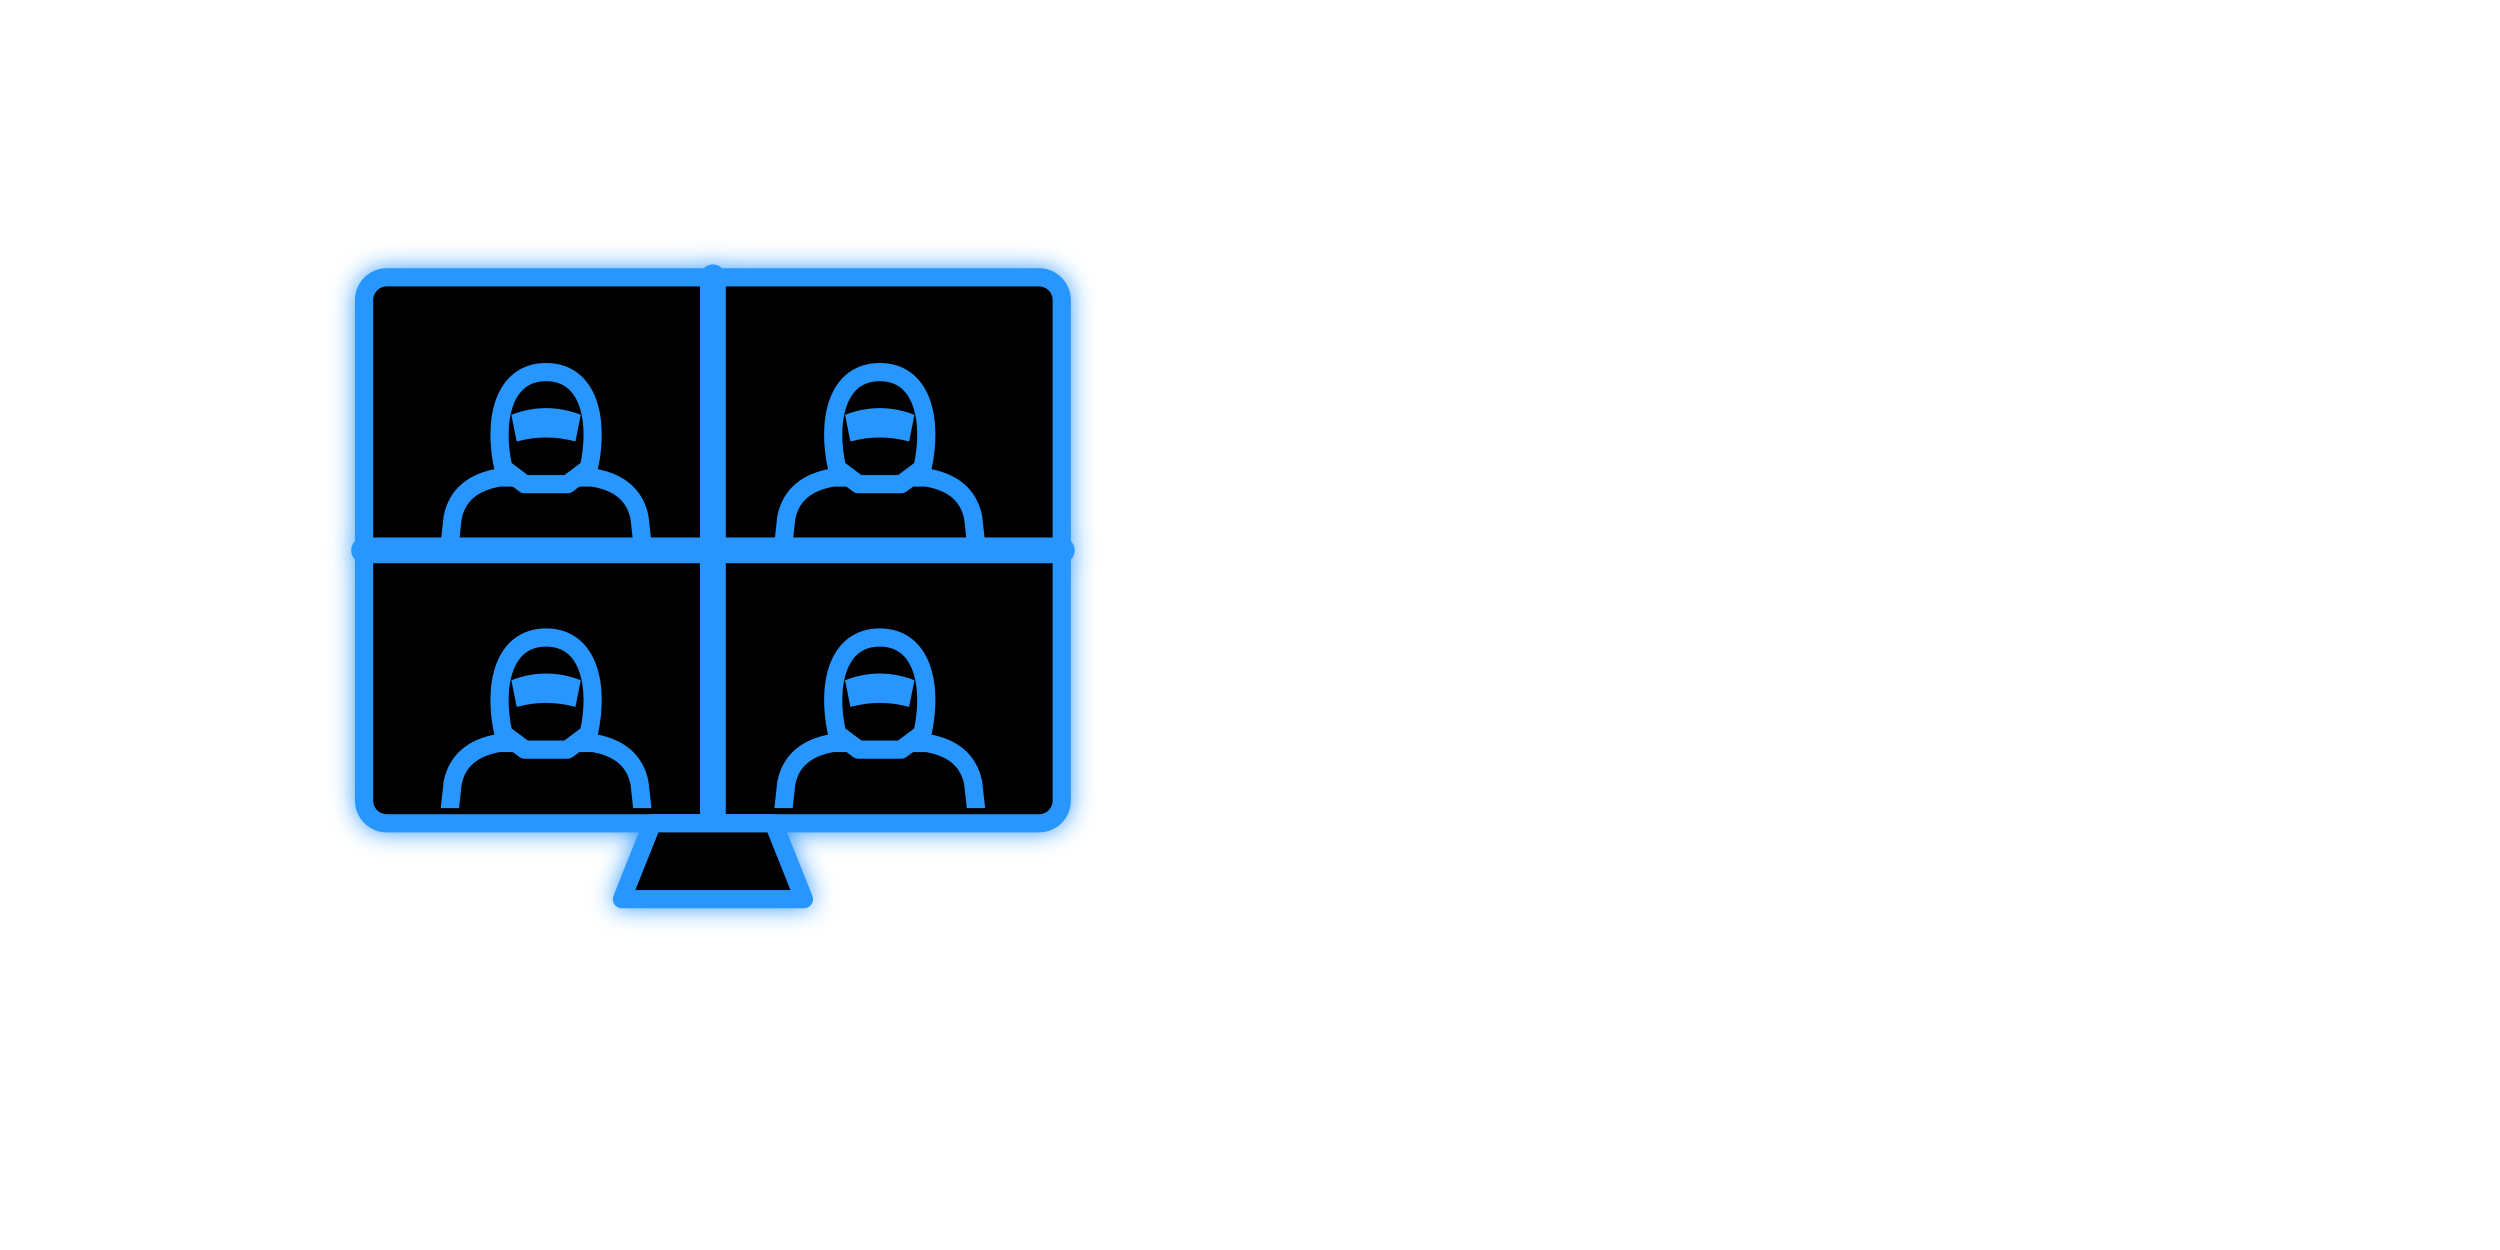
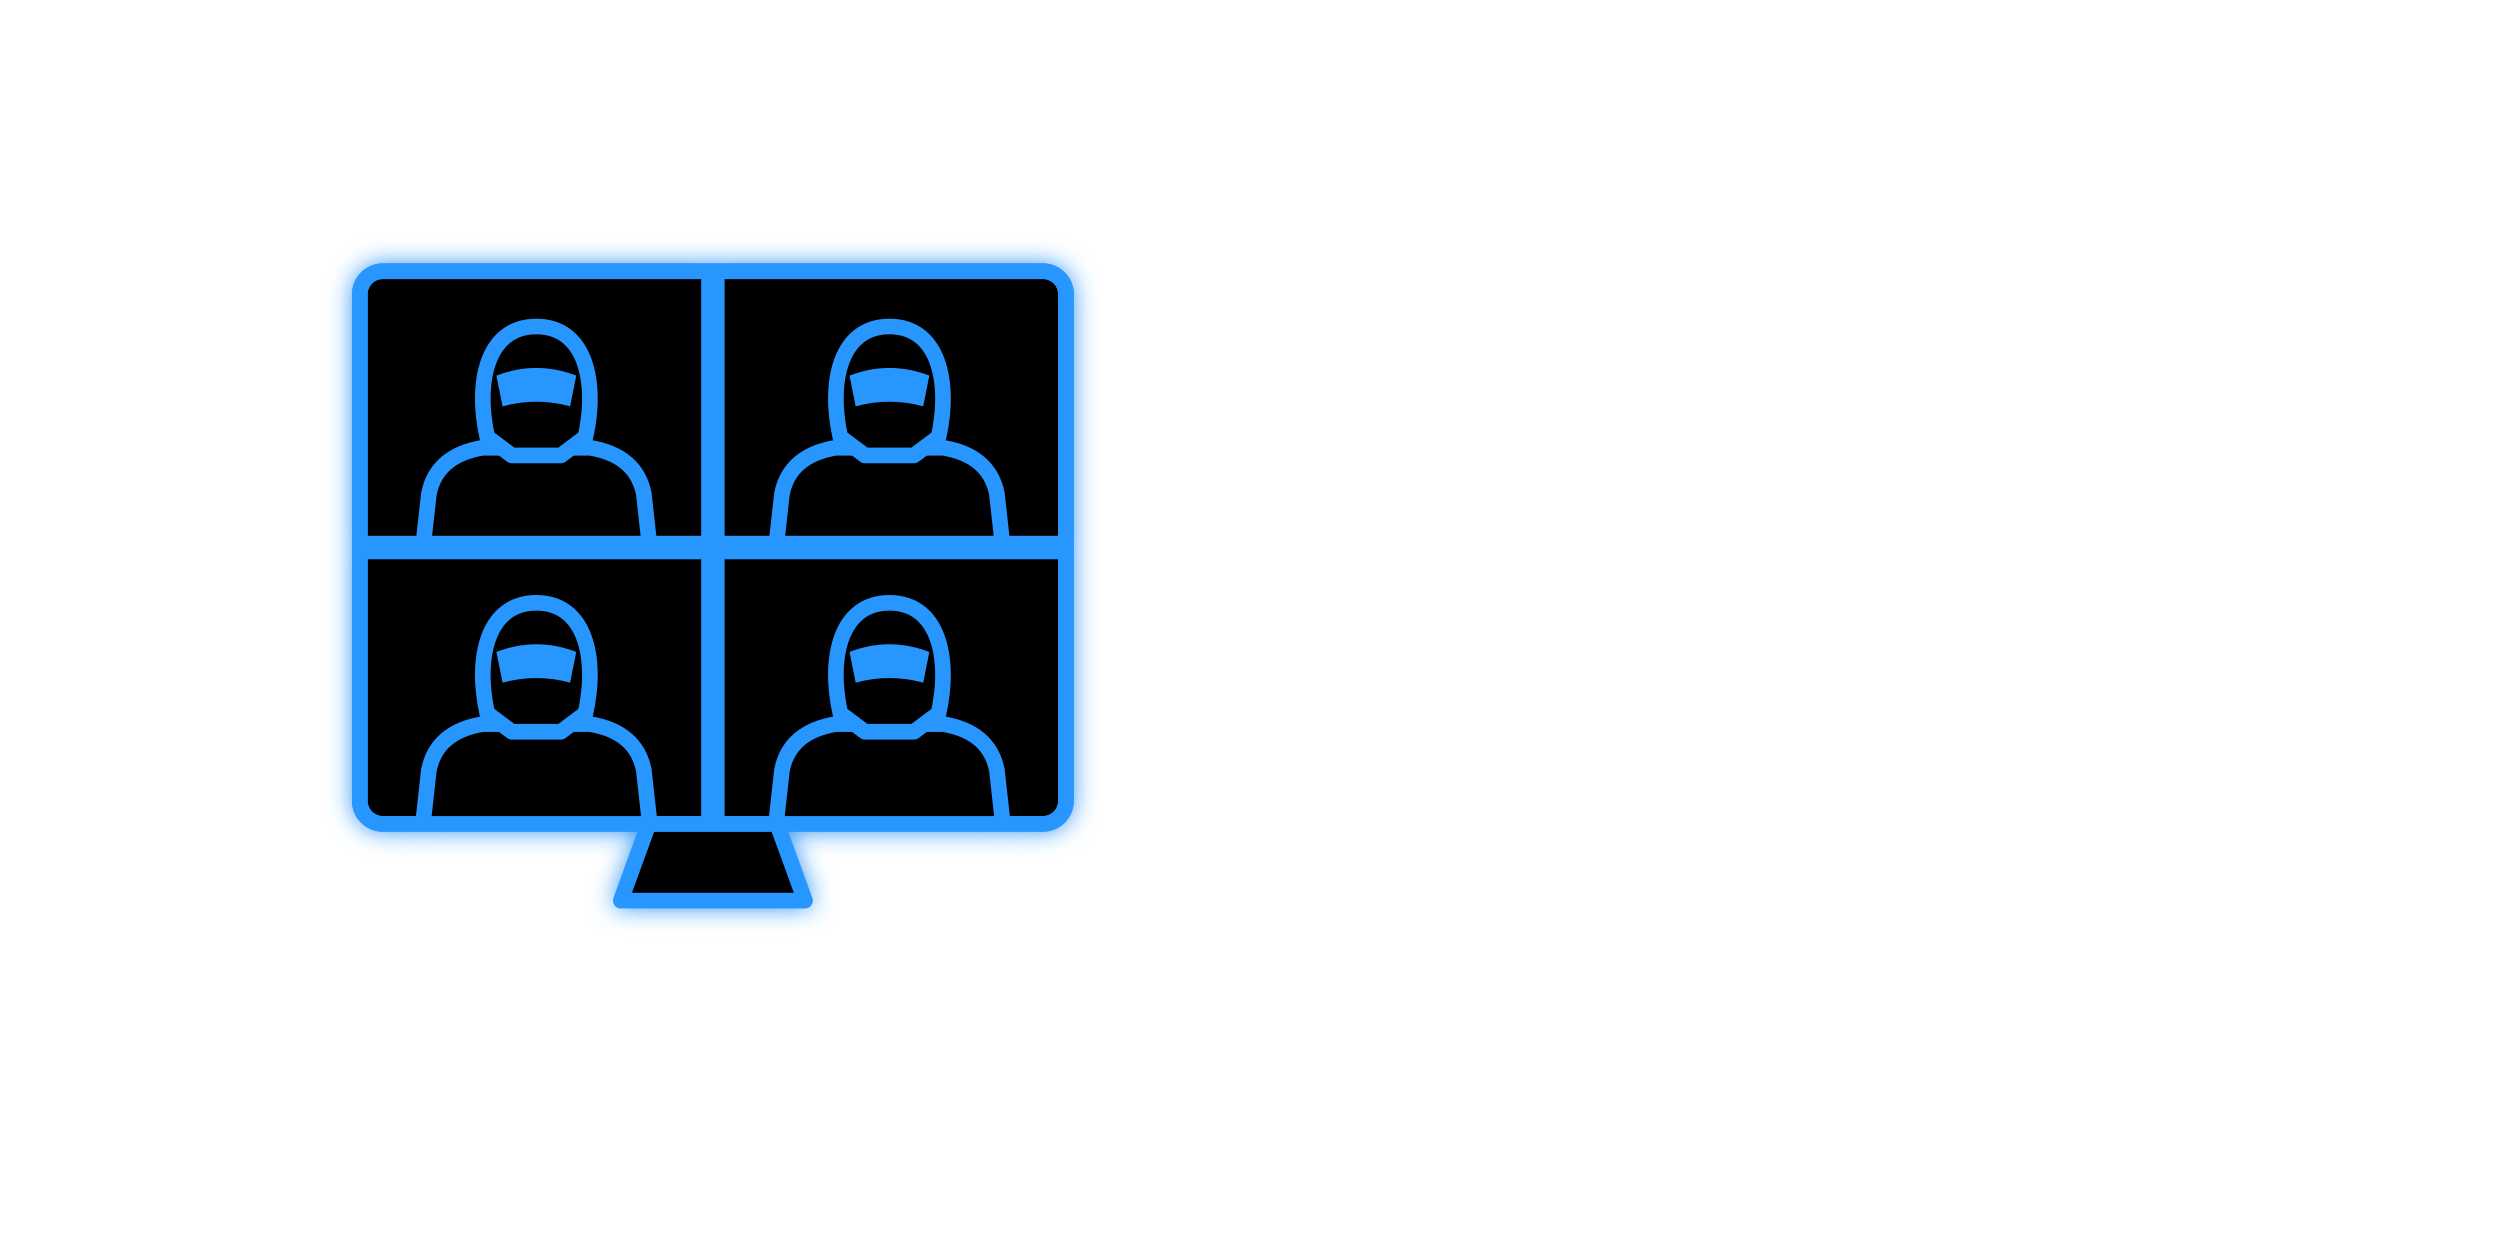
<svg xmlns="http://www.w3.org/2000/svg" width="512" height="256" viewBox="0 0 512 256">
  <style>
- .b { fill:#000; stroke:#2896FF; stroke-width:2.4; stroke-linejoin:round }
- .l { fill:none; stroke:#2896FF; stroke-width:2; stroke-linecap:round; stroke-linejoin:round }
- .w { fill:none; stroke:#2896FF; stroke-width:3.4; stroke-linecap:round; stroke-linejoin:round }
- .arc { fill:none; stroke:#2896FF; stroke-width:6 }
+ .b { fill:#000; stroke:#2896FF; stroke-width:2.036; stroke-linejoin:round }
+ .l { fill:none; stroke:#2896FF; stroke-width:2.036; stroke-linecap:round; stroke-linejoin:round }
+ .w { fill:none; stroke:#2896FF; stroke-width:3.053; stroke-linecap:round; stroke-linejoin:round }
+ .e { fill:none; stroke:#2896FF; stroke-width:2.036; stroke-linejoin:round }
+ .arc { fill:none; stroke:#2896FF; stroke-width:5.089 }
.f { fill:#2896FF; stroke:none }
.red { stroke:#FF3A3A }
</style>
  <defs>
    <filter id="glow" x="-20%" y="-20%" width="140%" height="140%">
-       <feGaussianBlur stdDeviation="1.55" />
+       <feGaussianBlur stdDeviation="1.53" />
    </filter>
    <clipPath id="split_screen_0">
-       <rect x="8" y="12" width="40" height="31" />
+       <rect x="4" y="8" width="46" height="36" />
    </clipPath>
    <clipPath id="split_screen_1">
-       <rect x="52" y="12" width="40" height="31" />
+       <rect x="50" y="8" width="46" height="36" />
    </clipPath>
    <clipPath id="split_screen_2">
-       <rect x="8" y="47" width="40" height="31" />
+       <rect x="4" y="44" width="46" height="36" />
    </clipPath>
    <clipPath id="split_screen_3">
-       <rect x="52" y="47" width="40" height="31" />
+       <rect x="50" y="44" width="46" height="36" />
+     </clipPath>
+     <clipPath id="split_screen_screen">
+       <rect x="4" y="8" width="92" height="72" />
    </clipPath>
  </defs>
-   <g transform="translate(68.35 44.37) scale(1.5531)">
+   <g transform="translate(67.40 42.97) scale(1.572)">
    <g filter="url(#glow)" opacity="0.9">
+       <path d="M42.0,79 l-4,11 h24 l-4,-11 z" class="b" />
      <rect x="4" y="8" width="92" height="72" rx="3" class="b" />
      <g clip-path="url(#split_screen_0)">
-         <path d="M14.8,47.6 L15.68,39.68 Q16.56,35.28 21.84,34.4 L34.16,34.4 Q39.44,35.28 40.32,39.68 L41.2,47.6 Z" class="b" />
-         <path d="M22.368,33.168 C20.96,26.832 22.368,20.496 28,20.496 C33.632,20.496 35.04,26.832 33.632,33.168 L30.816,35.28 L25.184,35.28 Z" class="b" />
-         <path d="M23.424,26.128 Q28,24.368 32.576,26.128 L31.872,29.648 Q28,28.592 24.128,29.648 Z" class="f" />
+         <path d="M12.0,46.0 L13.0,37.0 Q14.0,32.0 20.0,31.0 L34.0,31.0 Q40.0,32.0 41.0,37.0 L42.0,46.0 Z" class="b" />
+         <path d="M20.6,29.6 C19.0,22.4 20.6,15.2 27.0,15.2 C33.4,15.2 35.0,22.4 33.4,29.6 L30.2,32.0 L23.8,32.0 Z" class="b" />
+         <path d="M21.8,21.6 Q27.0,19.6 32.2,21.6 L31.4,25.6 Q27.0,24.4 22.6,25.6 Z" class="f" />
      </g>
      <g clip-path="url(#split_screen_1)">
-         <path d="M58.8,47.6 L59.68,39.68 Q60.56,35.28 65.84,34.4 L78.16,34.4 Q83.44,35.28 84.32,39.68 L85.2,47.6 Z" class="b" />
-         <path d="M66.368,33.168 C64.96,26.832 66.368,20.496 72,20.496 C77.632,20.496 79.04,26.832 77.632,33.168 L74.816,35.28 L69.184,35.28 Z" class="b" />
-         <path d="M67.424,26.128 Q72,24.368 76.576,26.128 L75.872,29.648 Q72,28.592 68.128,29.648 Z" class="f" />
+         <path d="M58.0,46.0 L59.0,37.0 Q60.0,32.0 66.0,31.0 L80.0,31.0 Q86.0,32.0 87.0,37.0 L88.0,46.0 Z" class="b" />
+         <path d="M66.6,29.6 C65.0,22.4 66.6,15.2 73.0,15.2 C79.4,15.2 81.0,22.4 79.4,29.6 L76.2,32.0 L69.8,32.0 Z" class="b" />
+         <path d="M67.8,21.6 Q73.0,19.6 78.2,21.6 L77.4,25.6 Q73.0,24.4 68.6,25.6 Z" class="f" />
      </g>
      <g clip-path="url(#split_screen_2)">
-         <path d="M14.8,82.6 L15.68,74.68 Q16.56,70.28 21.84,69.4 L34.16,69.4 Q39.44,70.28 40.32,74.68 L41.2,82.6 Z" class="b" />
-         <path d="M22.368,68.168 C20.96,61.832 22.368,55.496 28,55.496 C33.632,55.496 35.04,61.832 33.632,68.168 L30.816,70.28 L25.184,70.28 Z" class="b" />
-         <path d="M23.424,61.128 Q28,59.368 32.576,61.128 L31.872,64.648 Q28,63.592 24.128,64.648 Z" class="f" />
+         <path d="M12.0,82.0 L13.0,73.0 Q14.0,68.0 20.0,67.0 L34.0,67.0 Q40.0,68.0 41.0,73.0 L42.0,82.0 Z" class="b" />
+         <path d="M20.6,65.6 C19.0,58.4 20.6,51.2 27.0,51.2 C33.4,51.2 35.0,58.4 33.4,65.6 L30.2,68.0 L23.8,68.0 Z" class="b" />
+         <path d="M21.8,57.6 Q27.0,55.6 32.2,57.6 L31.4,61.6 Q27.0,60.4 22.6,61.6 Z" class="f" />
      </g>
      <g clip-path="url(#split_screen_3)">
-         <path d="M58.8,82.6 L59.68,74.68 Q60.56,70.28 65.84,69.4 L78.16,69.4 Q83.44,70.28 84.32,74.68 L85.2,82.6 Z" class="b" />
-         <path d="M66.368,68.168 C64.96,61.832 66.368,55.496 72,55.496 C77.632,55.496 79.04,61.832 77.632,68.168 L74.816,70.28 L69.184,70.28 Z" class="b" />
-         <path d="M67.424,61.128 Q72,59.368 76.576,61.128 L75.872,64.648 Q72,63.592 68.128,64.648 Z" class="f" />
+         <path d="M58.0,82.0 L59.0,73.0 Q60.0,68.0 66.0,67.0 L80.0,67.0 Q86.0,68.0 87.0,73.0 L88.0,82.0 Z" class="b" />
+         <path d="M66.6,65.6 C65.0,58.4 66.6,51.2 73.0,51.2 C79.4,51.2 81.0,58.4 79.4,65.6 L76.2,68.0 L69.8,68.0 Z" class="b" />
+         <path d="M67.8,57.6 Q73.0,55.6 78.2,57.6 L77.4,61.6 Q73.0,60.4 68.6,61.6 Z" class="f" />
      </g>
+       <g clip-path="url(#split_screen_screen)">
+         <line x1="4" y1="44" x2="96" y2="44" class="w" />
+         <line x1="50" y1="8" x2="50" y2="80" class="w" />
+       </g>
+       <rect x="4" y="8" width="92" height="72" rx="3" class="e" />
+     </g>
+     <path d="M42.0,79 l-4,11 h24 l-4,-11 z" class="b" />
+     <rect x="4" y="8" width="92" height="72" rx="3" class="b" />
+     <g clip-path="url(#split_screen_0)">
+       <path d="M12.0,46.0 L13.0,37.0 Q14.0,32.0 20.0,31.0 L34.0,31.0 Q40.0,32.0 41.0,37.0 L42.0,46.0 Z" class="b" />
+       <path d="M20.6,29.6 C19.0,22.4 20.6,15.2 27.0,15.2 C33.4,15.2 35.0,22.4 33.4,29.6 L30.2,32.0 L23.8,32.0 Z" class="b" />
+       <path d="M21.8,21.6 Q27.0,19.6 32.2,21.6 L31.4,25.6 Q27.0,24.4 22.6,25.6 Z" class="f" />
+     </g>
+     <g clip-path="url(#split_screen_1)">
+       <path d="M58.0,46.0 L59.0,37.0 Q60.0,32.0 66.0,31.0 L80.0,31.0 Q86.0,32.0 87.0,37.0 L88.0,46.0 Z" class="b" />
+       <path d="M66.6,29.6 C65.0,22.4 66.6,15.2 73.0,15.2 C79.4,15.2 81.0,22.4 79.4,29.6 L76.2,32.0 L69.8,32.0 Z" class="b" />
+       <path d="M67.8,21.6 Q73.0,19.6 78.2,21.6 L77.4,25.6 Q73.0,24.4 68.6,25.6 Z" class="f" />
+     </g>
+     <g clip-path="url(#split_screen_2)">
+       <path d="M12.0,82.0 L13.0,73.0 Q14.0,68.0 20.0,67.0 L34.0,67.0 Q40.0,68.0 41.0,73.0 L42.0,82.0 Z" class="b" />
+       <path d="M20.6,65.6 C19.0,58.4 20.6,51.2 27.0,51.2 C33.4,51.2 35.0,58.4 33.4,65.6 L30.2,68.0 L23.8,68.0 Z" class="b" />
+       <path d="M21.8,57.6 Q27.0,55.6 32.2,57.6 L31.4,61.6 Q27.0,60.4 22.6,61.6 Z" class="f" />
+     </g>
+     <g clip-path="url(#split_screen_3)">
+       <path d="M58.0,82.0 L59.0,73.0 Q60.0,68.0 66.0,67.0 L80.0,67.0 Q86.0,68.0 87.0,73.0 L88.0,82.0 Z" class="b" />
+       <path d="M66.6,65.6 C65.0,58.4 66.6,51.2 73.0,51.2 C79.4,51.2 81.0,58.4 79.4,65.6 L76.2,68.0 L69.8,68.0 Z" class="b" />
+       <path d="M67.8,57.6 Q73.0,55.6 78.2,57.6 L77.4,61.6 Q73.0,60.4 68.6,61.6 Z" class="f" />
+     </g>
+     <g clip-path="url(#split_screen_screen)">
      <line x1="4" y1="44" x2="96" y2="44" class="w" />
      <line x1="50" y1="8" x2="50" y2="80" class="w" />
-       <path d="M42,80 l-4,10 h24 l-4,-10 z" class="b" />
    </g>
-     <rect x="4" y="8" width="92" height="72" rx="3" class="b" />
-     <g clip-path="url(#split_screen_0)">
-       <path d="M14.8,47.6 L15.68,39.68 Q16.56,35.28 21.84,34.4 L34.16,34.4 Q39.44,35.28 40.32,39.68 L41.2,47.6 Z" class="b" />
-       <path d="M22.368,33.168 C20.96,26.832 22.368,20.496 28,20.496 C33.632,20.496 35.04,26.832 33.632,33.168 L30.816,35.28 L25.184,35.28 Z" class="b" />
-       <path d="M23.424,26.128 Q28,24.368 32.576,26.128 L31.872,29.648 Q28,28.592 24.128,29.648 Z" class="f" />
-     </g>
-     <g clip-path="url(#split_screen_1)">
-       <path d="M58.8,47.6 L59.68,39.68 Q60.56,35.28 65.84,34.4 L78.16,34.4 Q83.44,35.28 84.32,39.68 L85.2,47.6 Z" class="b" />
-       <path d="M66.368,33.168 C64.96,26.832 66.368,20.496 72,20.496 C77.632,20.496 79.04,26.832 77.632,33.168 L74.816,35.28 L69.184,35.28 Z" class="b" />
-       <path d="M67.424,26.128 Q72,24.368 76.576,26.128 L75.872,29.648 Q72,28.592 68.128,29.648 Z" class="f" />
-     </g>
-     <g clip-path="url(#split_screen_2)">
-       <path d="M14.8,82.6 L15.68,74.68 Q16.56,70.28 21.84,69.4 L34.16,69.4 Q39.44,70.28 40.32,74.68 L41.2,82.6 Z" class="b" />
-       <path d="M22.368,68.168 C20.96,61.832 22.368,55.496 28,55.496 C33.632,55.496 35.04,61.832 33.632,68.168 L30.816,70.28 L25.184,70.28 Z" class="b" />
-       <path d="M23.424,61.128 Q28,59.368 32.576,61.128 L31.872,64.648 Q28,63.592 24.128,64.648 Z" class="f" />
-     </g>
-     <g clip-path="url(#split_screen_3)">
-       <path d="M58.8,82.6 L59.68,74.68 Q60.56,70.28 65.84,69.4 L78.16,69.4 Q83.44,70.28 84.32,74.68 L85.2,82.6 Z" class="b" />
-       <path d="M66.368,68.168 C64.96,61.832 66.368,55.496 72,55.496 C77.632,55.496 79.04,61.832 77.632,68.168 L74.816,70.28 L69.184,70.28 Z" class="b" />
-       <path d="M67.424,61.128 Q72,59.368 76.576,61.128 L75.872,64.648 Q72,63.592 68.128,64.648 Z" class="f" />
-     </g>
-     <line x1="4" y1="44" x2="96" y2="44" class="w" />
-     <line x1="50" y1="8" x2="50" y2="80" class="w" />
-     <path d="M42,80 l-4,10 h24 l-4,-10 z" class="b" />
+     <rect x="4" y="8" width="92" height="72" rx="3" class="e" />
  </g>
</svg>
